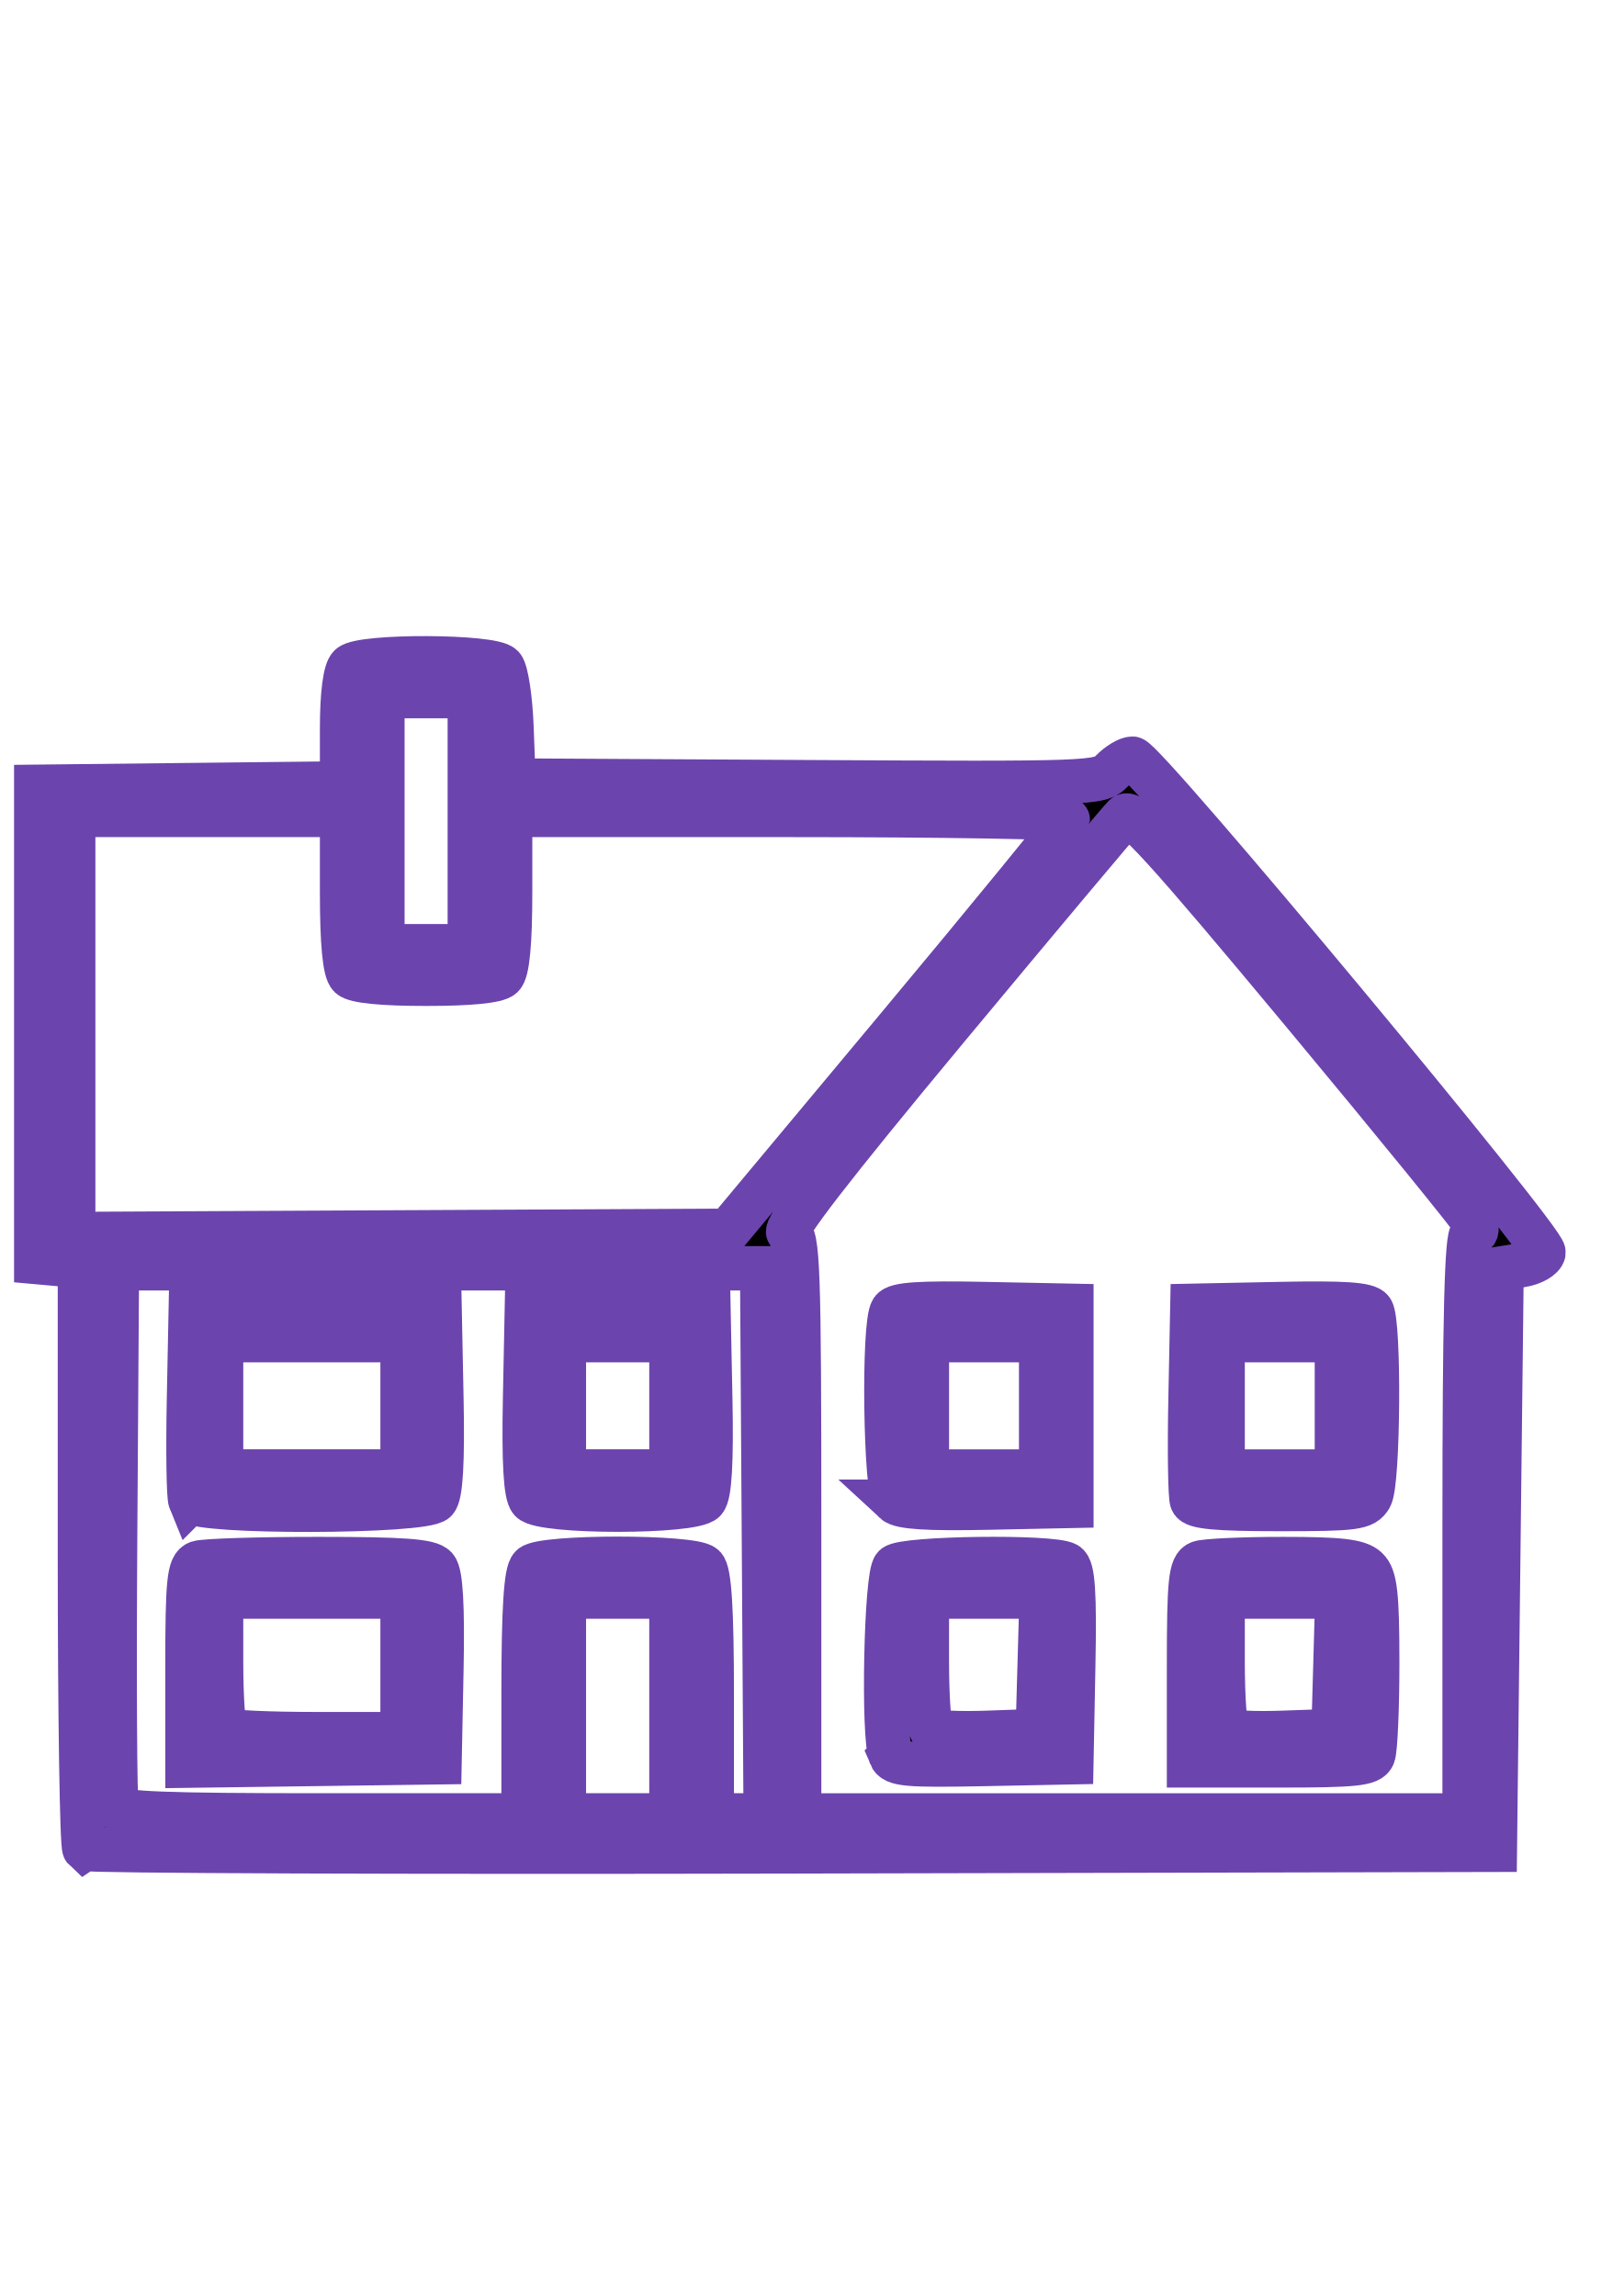
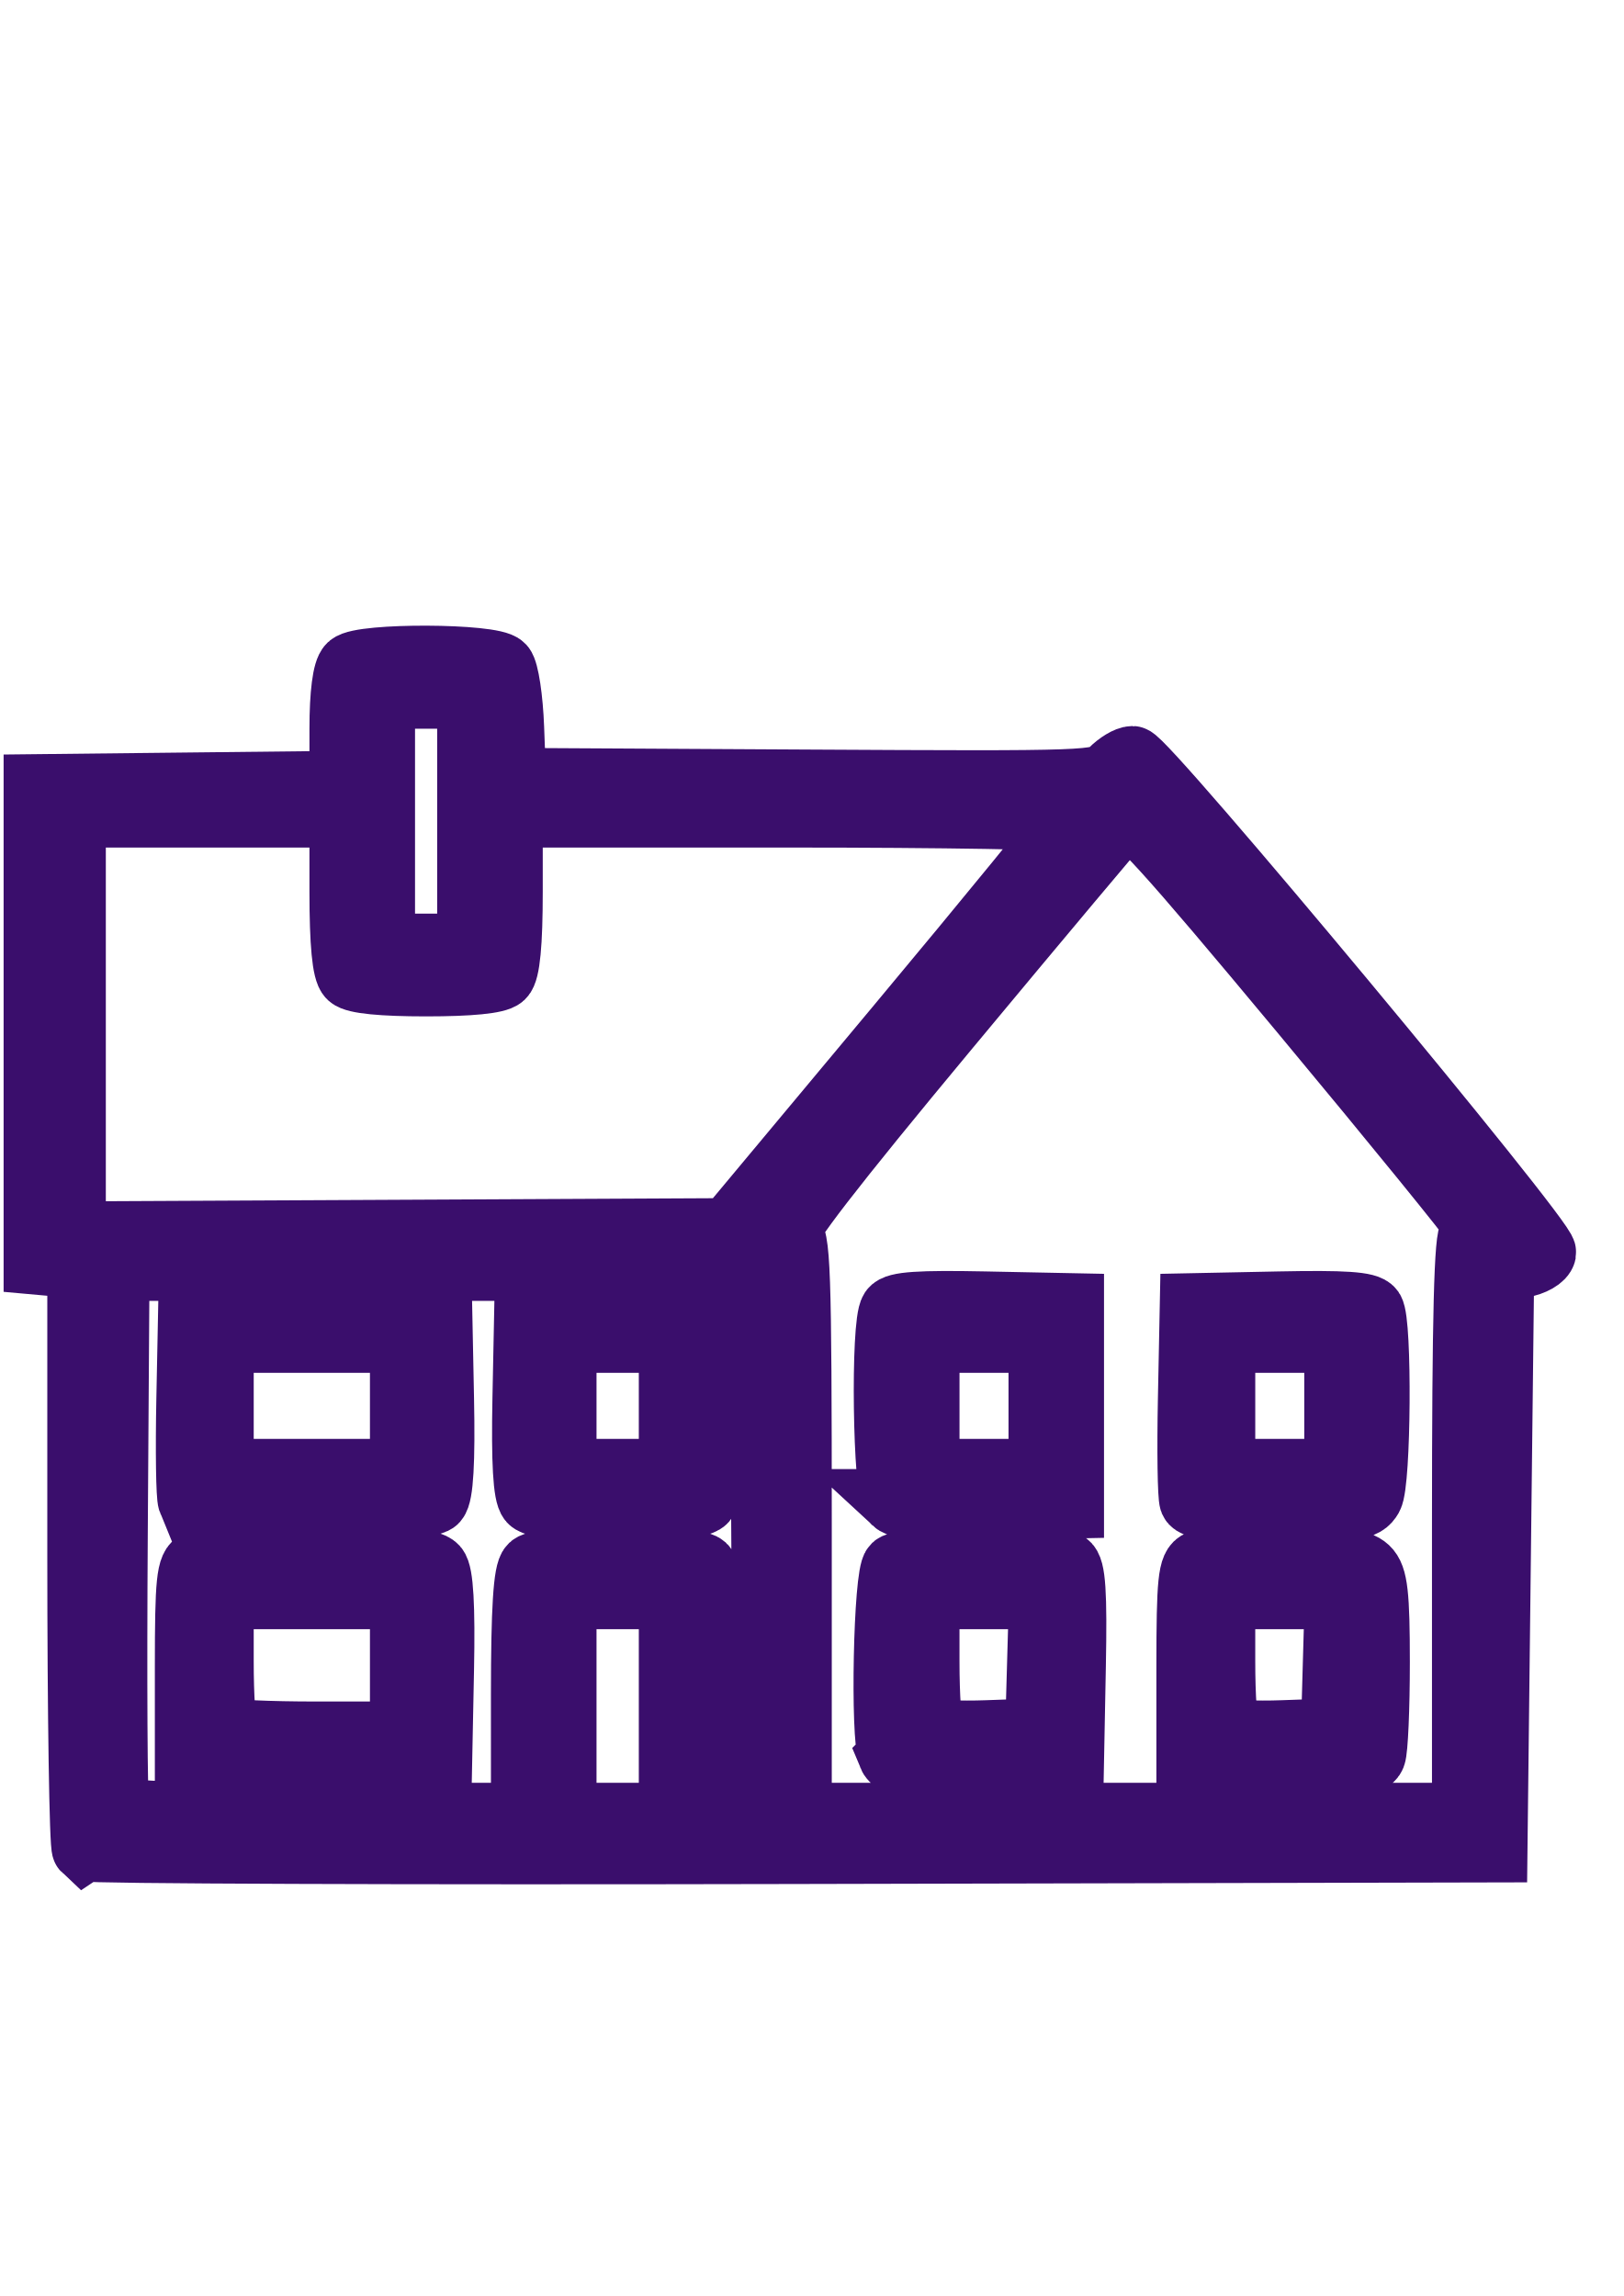
<svg xmlns="http://www.w3.org/2000/svg" width="210mm" height="297mm" viewBox="0 0 210 297" version="1.1" id="svg8">
  <defs id="defs2" />
  <g id="layer1">
-     <path style="fill:#000000;stroke-width:5.739;stroke:#6c44ae;stroke-opacity:1;stroke-miterlimit:4;stroke-dasharray:none" d="m 10.921,239.152 c -0.321,-0.299 -0.584,-17.385 -0.584,-37.969 V 163.756 L 7.512,163.503 4.687,163.249 V 132.512 101.775 l 19.778,-0.217 19.778,-0.217 v -7.103 c 0,-4.446 0.39,-7.466 1.043,-8.074 1.5,-1.395 18.422,-1.326 19.677,0.081 0.516,0.578 1.053,4.127 1.193,7.886 l 0.255,6.835 37.891,0.211 c 37,0.206 37.928,0.172 39.473,-1.416 0.87,-0.894 2.084,-1.626 2.699,-1.626 1.54,0 53.455,62.395 53.162,63.894 -0.13,0.664 -1.405,1.395 -2.833,1.625 l -2.597,0.418 -0.435,37.605 -0.435,37.605 -90.915,0.206 c -50.003,0.113 -91.178,-0.038 -91.499,-0.337 z m 56.793,-19.929 c 0,-11.064 0.304,-15.894 1.043,-16.582 1.439,-1.339 20.817,-1.339 22.255,0 0.739,0.688 1.043,5.518 1.043,16.582 v 15.611 h 3.487 3.487 L 98.803,199.446 98.576,164.058 H 56.848 15.119 L 14.892,198.435 c -0.125,18.907 -0.039,34.832 0.19,35.388 0.321,0.778 6.44,1.011 26.525,1.011 h 26.108 z m -43.467,-3.697 c 0,-10.992 0.201,-12.945 1.375,-13.364 0.756,-0.27 7.75,-0.491 15.542,-0.491 11.012,0 14.389,0.25 15.166,1.121 0.68,0.762 0.922,4.966 0.758,13.144 l -0.241,12.023 -16.3,0.22 -16.3,0.22 z m 27.819,-0.104 v -8.898 H 40.33 28.594 v 8.358 c 0,4.597 0.261,8.601 0.58,8.898 0.319,0.297 5.6,0.539 11.736,0.539 H 52.066 Z M 24.63,194.153 c -0.237,-0.576 -0.323,-6.49 -0.19,-13.144 l 0.242,-12.098 h 16.083 16.083 l 0.241,12.023 c 0.164,8.178 -0.079,12.382 -0.758,13.144 -1.407,1.577 -31.052,1.646 -31.7,0.074 z m 27.436,-12.3 v -8.493 H 40.33 28.594 v 8.493 8.493 h 11.736 11.736 z m 16.6,12.226 c -0.68,-0.762 -0.922,-4.966 -0.758,-13.144 l 0.241,-12.023 h 11.736 11.736 l 0.241,12.023 c 0.164,8.178 -0.079,12.382 -0.758,13.144 -1.433,1.606 -21.005,1.606 -22.438,0 z m 18.174,-12.226 v -8.493 h -6.955 -6.955 v 8.493 8.493 h 6.955 6.955 z m 0,38.826 v -14.155 h -6.955 -6.955 v 14.155 14.155 h 6.955 6.955 z M 189.423,197.222 c 0,-26.959 0.273,-37.612 0.962,-37.612 0.529,0 0.736,-0.549 0.459,-1.22 -0.277,-0.671 -10.359,-13.065 -22.405,-27.542 -17.712,-21.287 -22.109,-26.12 -22.985,-25.27 -0.596,0.578 -10.916,12.881 -22.934,27.339 -15.057,18.115 -21.433,26.37 -20.507,26.55 1.189,0.231 1.344,4.589 1.344,37.815 v 37.553 h 43.033 43.033 z m -74.227,29.885 c -1.031,-2.501 -0.598,-23.438 0.506,-24.465 1.197,-1.114 20.415,-1.365 22.235,-0.29 0.84,0.496 1.052,3.693 0.869,13.132 l -0.241,12.476 -11.416,0.225 c -9.837,0.194 -11.491,0.045 -11.954,-1.077 z m 19.27,-11.887 0.247,-8.695 h -7.419 -7.419 v 8.358 c 0,4.597 0.276,8.615 0.613,8.929 0.337,0.314 3.565,0.465 7.172,0.337 l 6.559,-0.233 z m 19.314,0.289 c 0,-10.976 0.201,-12.927 1.375,-13.346 0.756,-0.27 5.618,-0.491 10.805,-0.491 7.413,0 9.722,0.272 10.796,1.271 1.105,1.029 1.366,3.331 1.366,12.067 0,5.938 -0.237,11.372 -0.528,12.075 -0.445,1.079 -2.356,1.279 -12.171,1.279 h -11.643 z m 18.938,-0.289 0.247,-8.695 h -7.419 -7.419 v 8.358 c 0,4.597 0.276,8.615 0.613,8.929 0.337,0.314 3.565,0.465 7.172,0.337 l 6.559,-0.233 z m -56.99,-20.967 c -1.226,-1.141 -1.522,-23.018 -0.334,-24.759 0.529,-0.775 3.537,-0.979 11.94,-0.809 l 11.233,0.227 v 12.942 12.942 l -10.886,0.225 c -7.728,0.16 -11.195,-0.063 -11.954,-0.768 z m 18.927,-12.398 v -8.493 h -7.389 -7.389 v 8.493 8.493 h 7.389 7.389 z m 19.509,12.3 c -0.237,-0.576 -0.323,-6.49 -0.19,-13.144 l 0.242,-12.098 11.233,-0.227 c 8.403,-0.17 11.412,0.034 11.94,0.809 1.034,1.516 0.89,22.305 -0.167,24.142 -0.816,1.419 -1.913,1.565 -11.763,1.565 -8.086,0 -10.974,-0.268 -11.295,-1.047 z m 18.742,-12.3 v -8.493 h -7.389 -7.389 v 8.493 8.493 h 7.389 7.389 z m -56.787,-48.937 c 12.064,-14.459 21.952,-26.561 21.974,-26.895 0.021,-0.334 -16.196,-0.607 -36.039,-0.607 H 65.976 v 9.949 c 0,6.66 -0.345,10.27 -1.043,10.92 -0.674,0.627 -4.154,0.971 -9.824,0.971 -5.67,0 -9.15,-0.344 -9.824,-0.971 -0.698,-0.65 -1.043,-4.26 -1.043,-10.92 v -9.949 H 26.855 9.468 v 27.105 27.105 L 51.826,159.415 94.184,159.205 Z M 60.76,106.224 V 90.047 h -5.651 -5.651 v 16.177 16.177 h 5.651 5.651 z" id="path880" />
+     <path style="fill:#000000;stroke-width:8.439;stroke:#3a0e6c;stroke-opacity:1;stroke-miterlimit:4;stroke-dasharray:none" d="m 10.921,239.152 c -0.321,-0.299 -0.584,-17.385 -0.584,-37.969 V 163.756 L 7.512,163.503 4.687,163.249 V 132.512 101.775 l 19.778,-0.217 19.778,-0.217 v -7.103 c 0,-4.446 0.39,-7.466 1.043,-8.074 1.5,-1.395 18.422,-1.326 19.677,0.081 0.516,0.578 1.053,4.127 1.193,7.886 l 0.255,6.835 37.891,0.211 c 37,0.206 37.928,0.172 39.473,-1.416 0.87,-0.894 2.084,-1.626 2.699,-1.626 1.54,0 53.455,62.395 53.162,63.894 -0.13,0.664 -1.405,1.395 -2.833,1.625 l -2.597,0.418 -0.435,37.605 -0.435,37.605 -90.915,0.206 c -50.003,0.113 -91.178,-0.038 -91.499,-0.337 z m 56.793,-19.929 c 0,-11.064 0.304,-15.894 1.043,-16.582 1.439,-1.339 20.817,-1.339 22.255,0 0.739,0.688 1.043,5.518 1.043,16.582 v 15.611 h 3.487 3.487 L 98.803,199.446 98.576,164.058 H 56.848 15.119 L 14.892,198.435 c -0.125,18.907 -0.039,34.832 0.19,35.388 0.321,0.778 6.44,1.011 26.525,1.011 h 26.108 z m -43.467,-3.697 c 0,-10.992 0.201,-12.945 1.375,-13.364 0.756,-0.27 7.75,-0.491 15.542,-0.491 11.012,0 14.389,0.25 15.166,1.121 0.68,0.762 0.922,4.966 0.758,13.144 l -0.241,12.023 -16.3,0.22 -16.3,0.22 z m 27.819,-0.104 v -8.898 H 40.33 28.594 v 8.358 c 0,4.597 0.261,8.601 0.58,8.898 0.319,0.297 5.6,0.539 11.736,0.539 H 52.066 Z M 24.63,194.153 c -0.237,-0.576 -0.323,-6.49 -0.19,-13.144 l 0.242,-12.098 h 16.083 16.083 l 0.241,12.023 c 0.164,8.178 -0.079,12.382 -0.758,13.144 -1.407,1.577 -31.052,1.646 -31.7,0.074 z m 27.436,-12.3 v -8.493 H 40.33 28.594 v 8.493 8.493 h 11.736 11.736 z m 16.6,12.226 c -0.68,-0.762 -0.922,-4.966 -0.758,-13.144 l 0.241,-12.023 h 11.736 11.736 l 0.241,12.023 c 0.164,8.178 -0.079,12.382 -0.758,13.144 -1.433,1.606 -21.005,1.606 -22.438,0 z m 18.174,-12.226 v -8.493 h -6.955 -6.955 v 8.493 8.493 h 6.955 6.955 z m 0,38.826 v -14.155 h -6.955 -6.955 v 14.155 14.155 h 6.955 6.955 z M 189.423,197.222 c 0,-26.959 0.273,-37.612 0.962,-37.612 0.529,0 0.736,-0.549 0.459,-1.22 -0.277,-0.671 -10.359,-13.065 -22.405,-27.542 -17.712,-21.287 -22.109,-26.12 -22.985,-25.27 -0.596,0.578 -10.916,12.881 -22.934,27.339 -15.057,18.115 -21.433,26.37 -20.507,26.55 1.189,0.231 1.344,4.589 1.344,37.815 v 37.553 h 43.033 43.033 z m -74.227,29.885 c -1.031,-2.501 -0.598,-23.438 0.506,-24.465 1.197,-1.114 20.415,-1.365 22.235,-0.29 0.84,0.496 1.052,3.693 0.869,13.132 l -0.241,12.476 -11.416,0.225 c -9.837,0.194 -11.491,0.045 -11.954,-1.077 z m 19.27,-11.887 0.247,-8.695 h -7.419 -7.419 v 8.358 c 0,4.597 0.276,8.615 0.613,8.929 0.337,0.314 3.565,0.465 7.172,0.337 l 6.559,-0.233 z m 19.314,0.289 c 0,-10.976 0.201,-12.927 1.375,-13.346 0.756,-0.27 5.618,-0.491 10.805,-0.491 7.413,0 9.722,0.272 10.796,1.271 1.105,1.029 1.366,3.331 1.366,12.067 0,5.938 -0.237,11.372 -0.528,12.075 -0.445,1.079 -2.356,1.279 -12.171,1.279 h -11.643 z m 18.938,-0.289 0.247,-8.695 h -7.419 -7.419 v 8.358 c 0,4.597 0.276,8.615 0.613,8.929 0.337,0.314 3.565,0.465 7.172,0.337 l 6.559,-0.233 z m -56.99,-20.967 c -1.226,-1.141 -1.522,-23.018 -0.334,-24.759 0.529,-0.775 3.537,-0.979 11.94,-0.809 l 11.233,0.227 v 12.942 12.942 l -10.886,0.225 c -7.728,0.16 -11.195,-0.063 -11.954,-0.768 z m 18.927,-12.398 v -8.493 h -7.389 -7.389 v 8.493 8.493 h 7.389 7.389 z m 19.509,12.3 c -0.237,-0.576 -0.323,-6.49 -0.19,-13.144 l 0.242,-12.098 11.233,-0.227 c 8.403,-0.17 11.412,0.034 11.94,0.809 1.034,1.516 0.89,22.305 -0.167,24.142 -0.816,1.419 -1.913,1.565 -11.763,1.565 -8.086,0 -10.974,-0.268 -11.295,-1.047 z m 18.742,-12.3 v -8.493 h -7.389 -7.389 v 8.493 8.493 h 7.389 7.389 z m -56.787,-48.937 c 12.064,-14.459 21.952,-26.561 21.974,-26.895 0.021,-0.334 -16.196,-0.607 -36.039,-0.607 H 65.976 v 9.949 c 0,6.66 -0.345,10.27 -1.043,10.92 -0.674,0.627 -4.154,0.971 -9.824,0.971 -5.67,0 -9.15,-0.344 -9.824,-0.971 -0.698,-0.65 -1.043,-4.26 -1.043,-10.92 v -9.949 H 26.855 9.468 v 27.105 27.105 L 51.826,159.415 94.184,159.205 Z M 60.76,106.224 V 90.047 h -5.651 -5.651 v 16.177 16.177 h 5.651 5.651 z" id="path880" />
  </g>
</svg>
